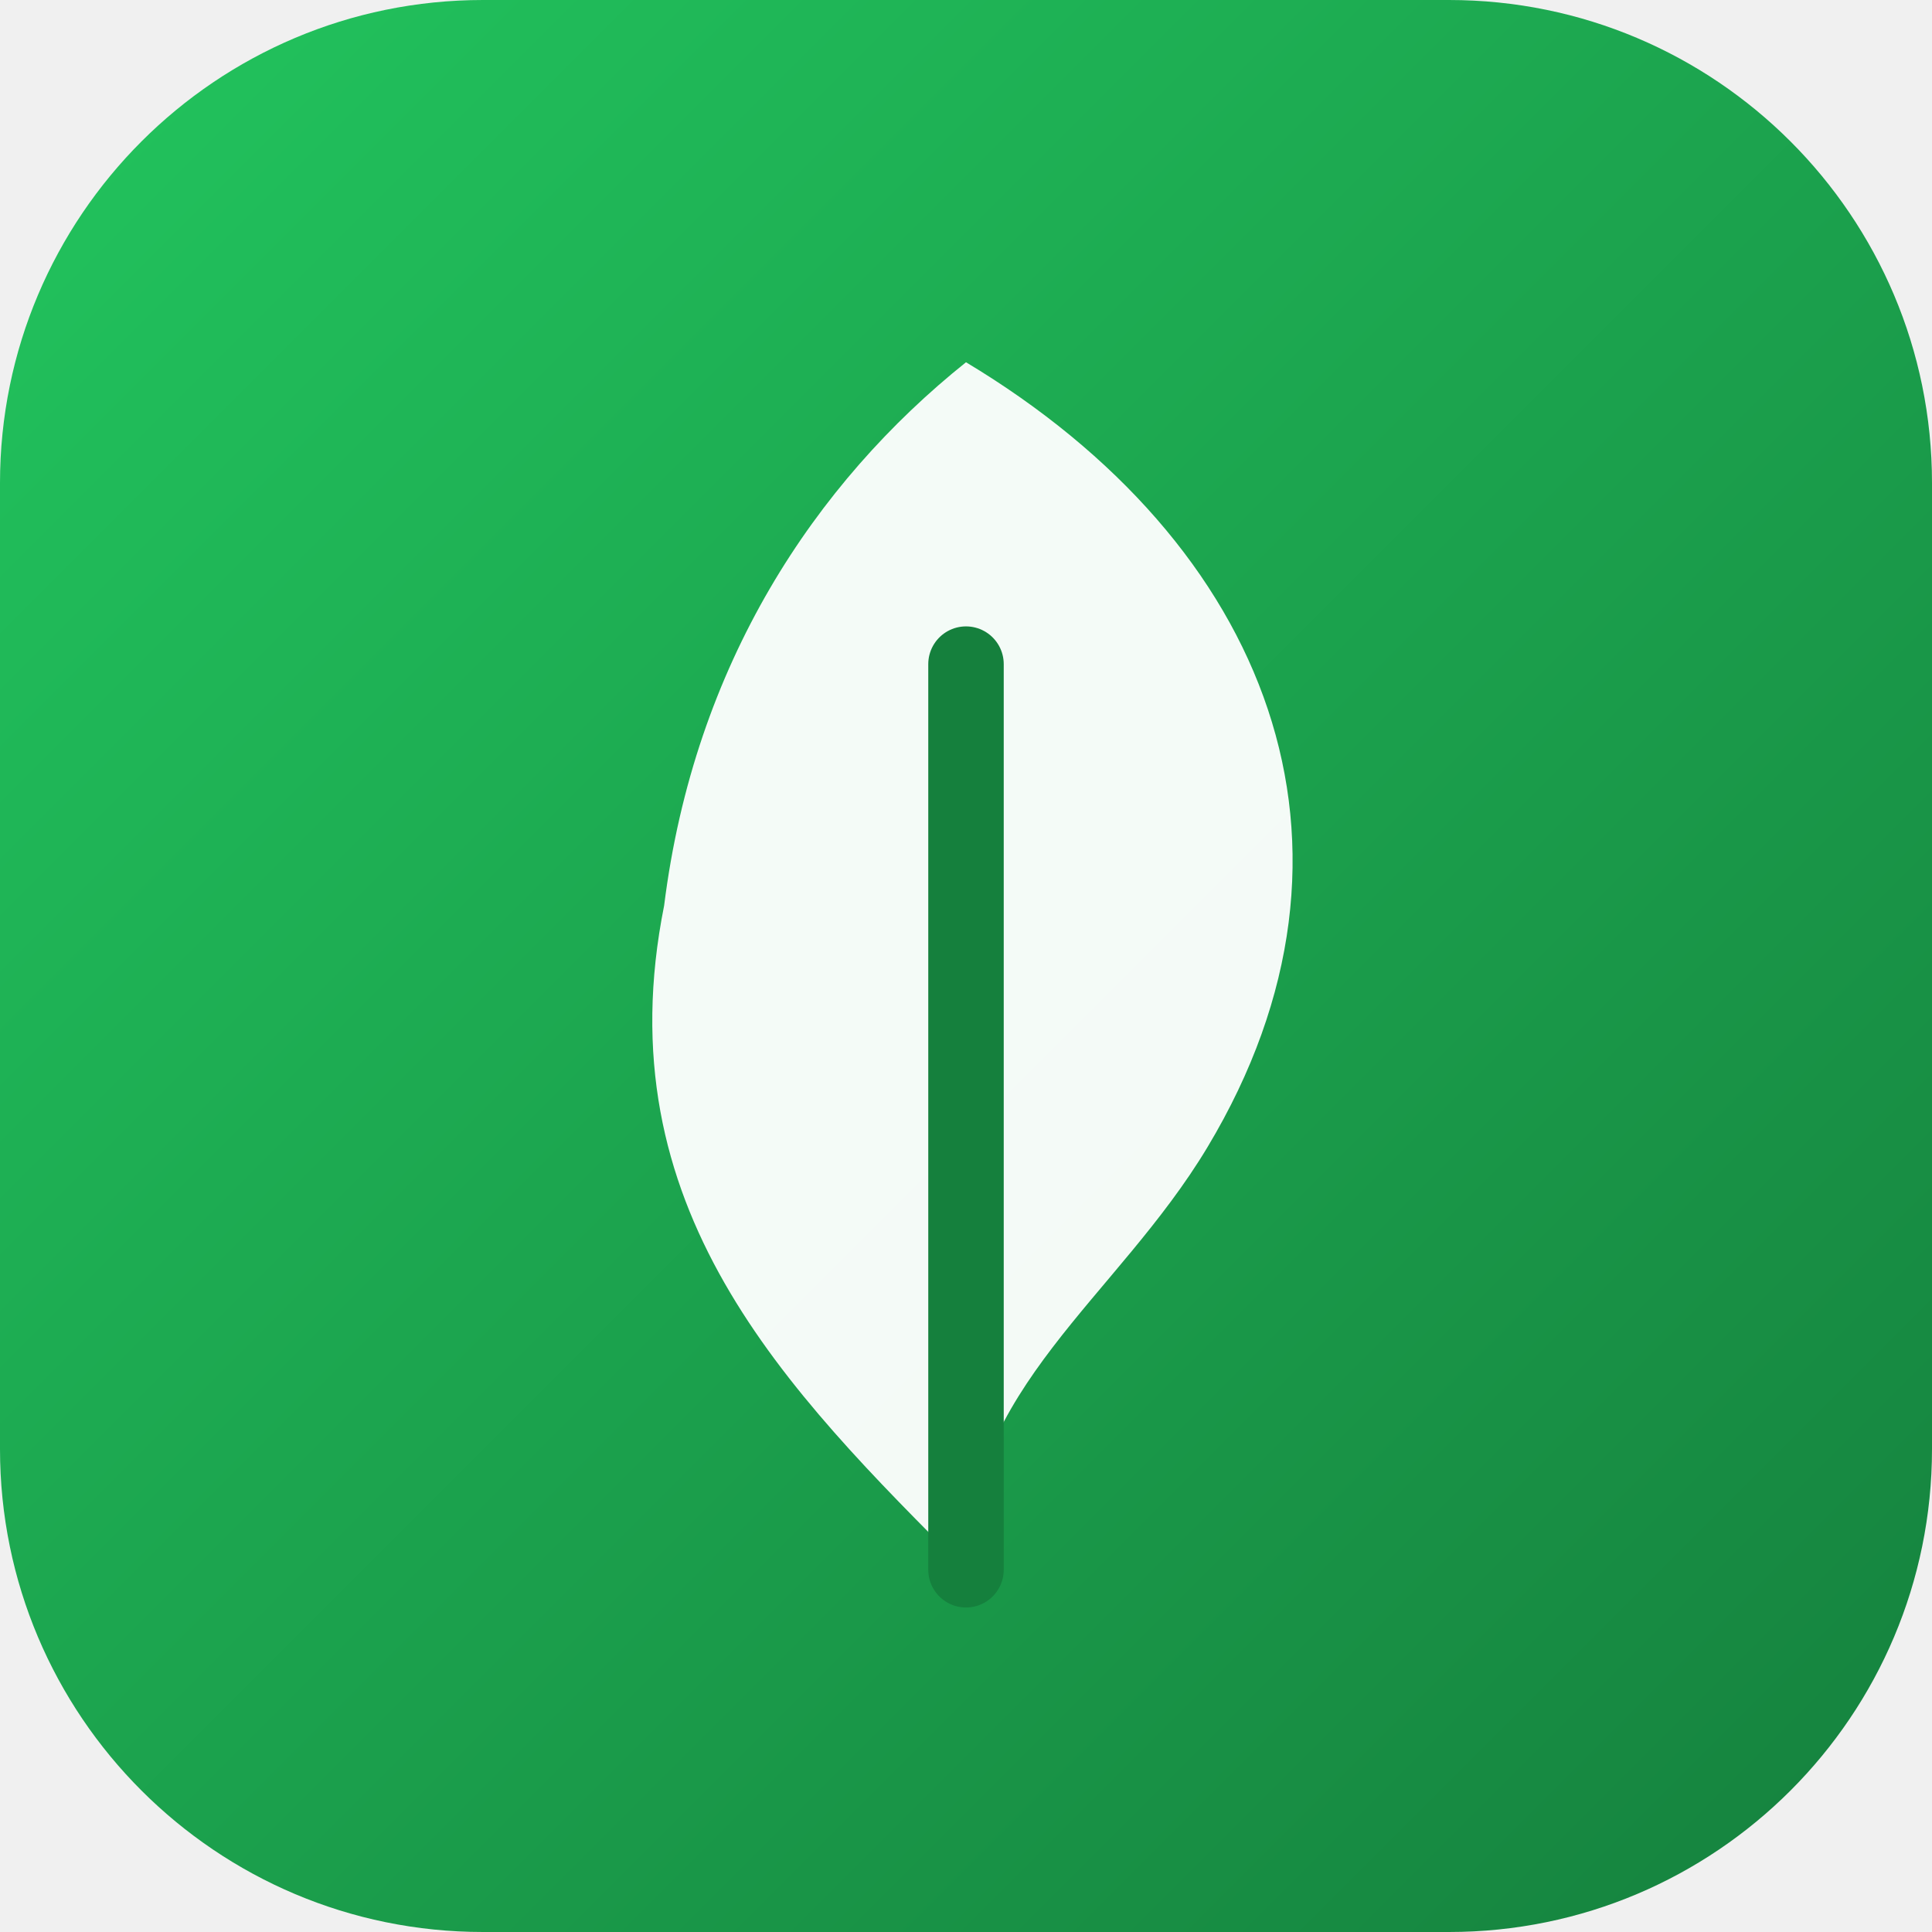
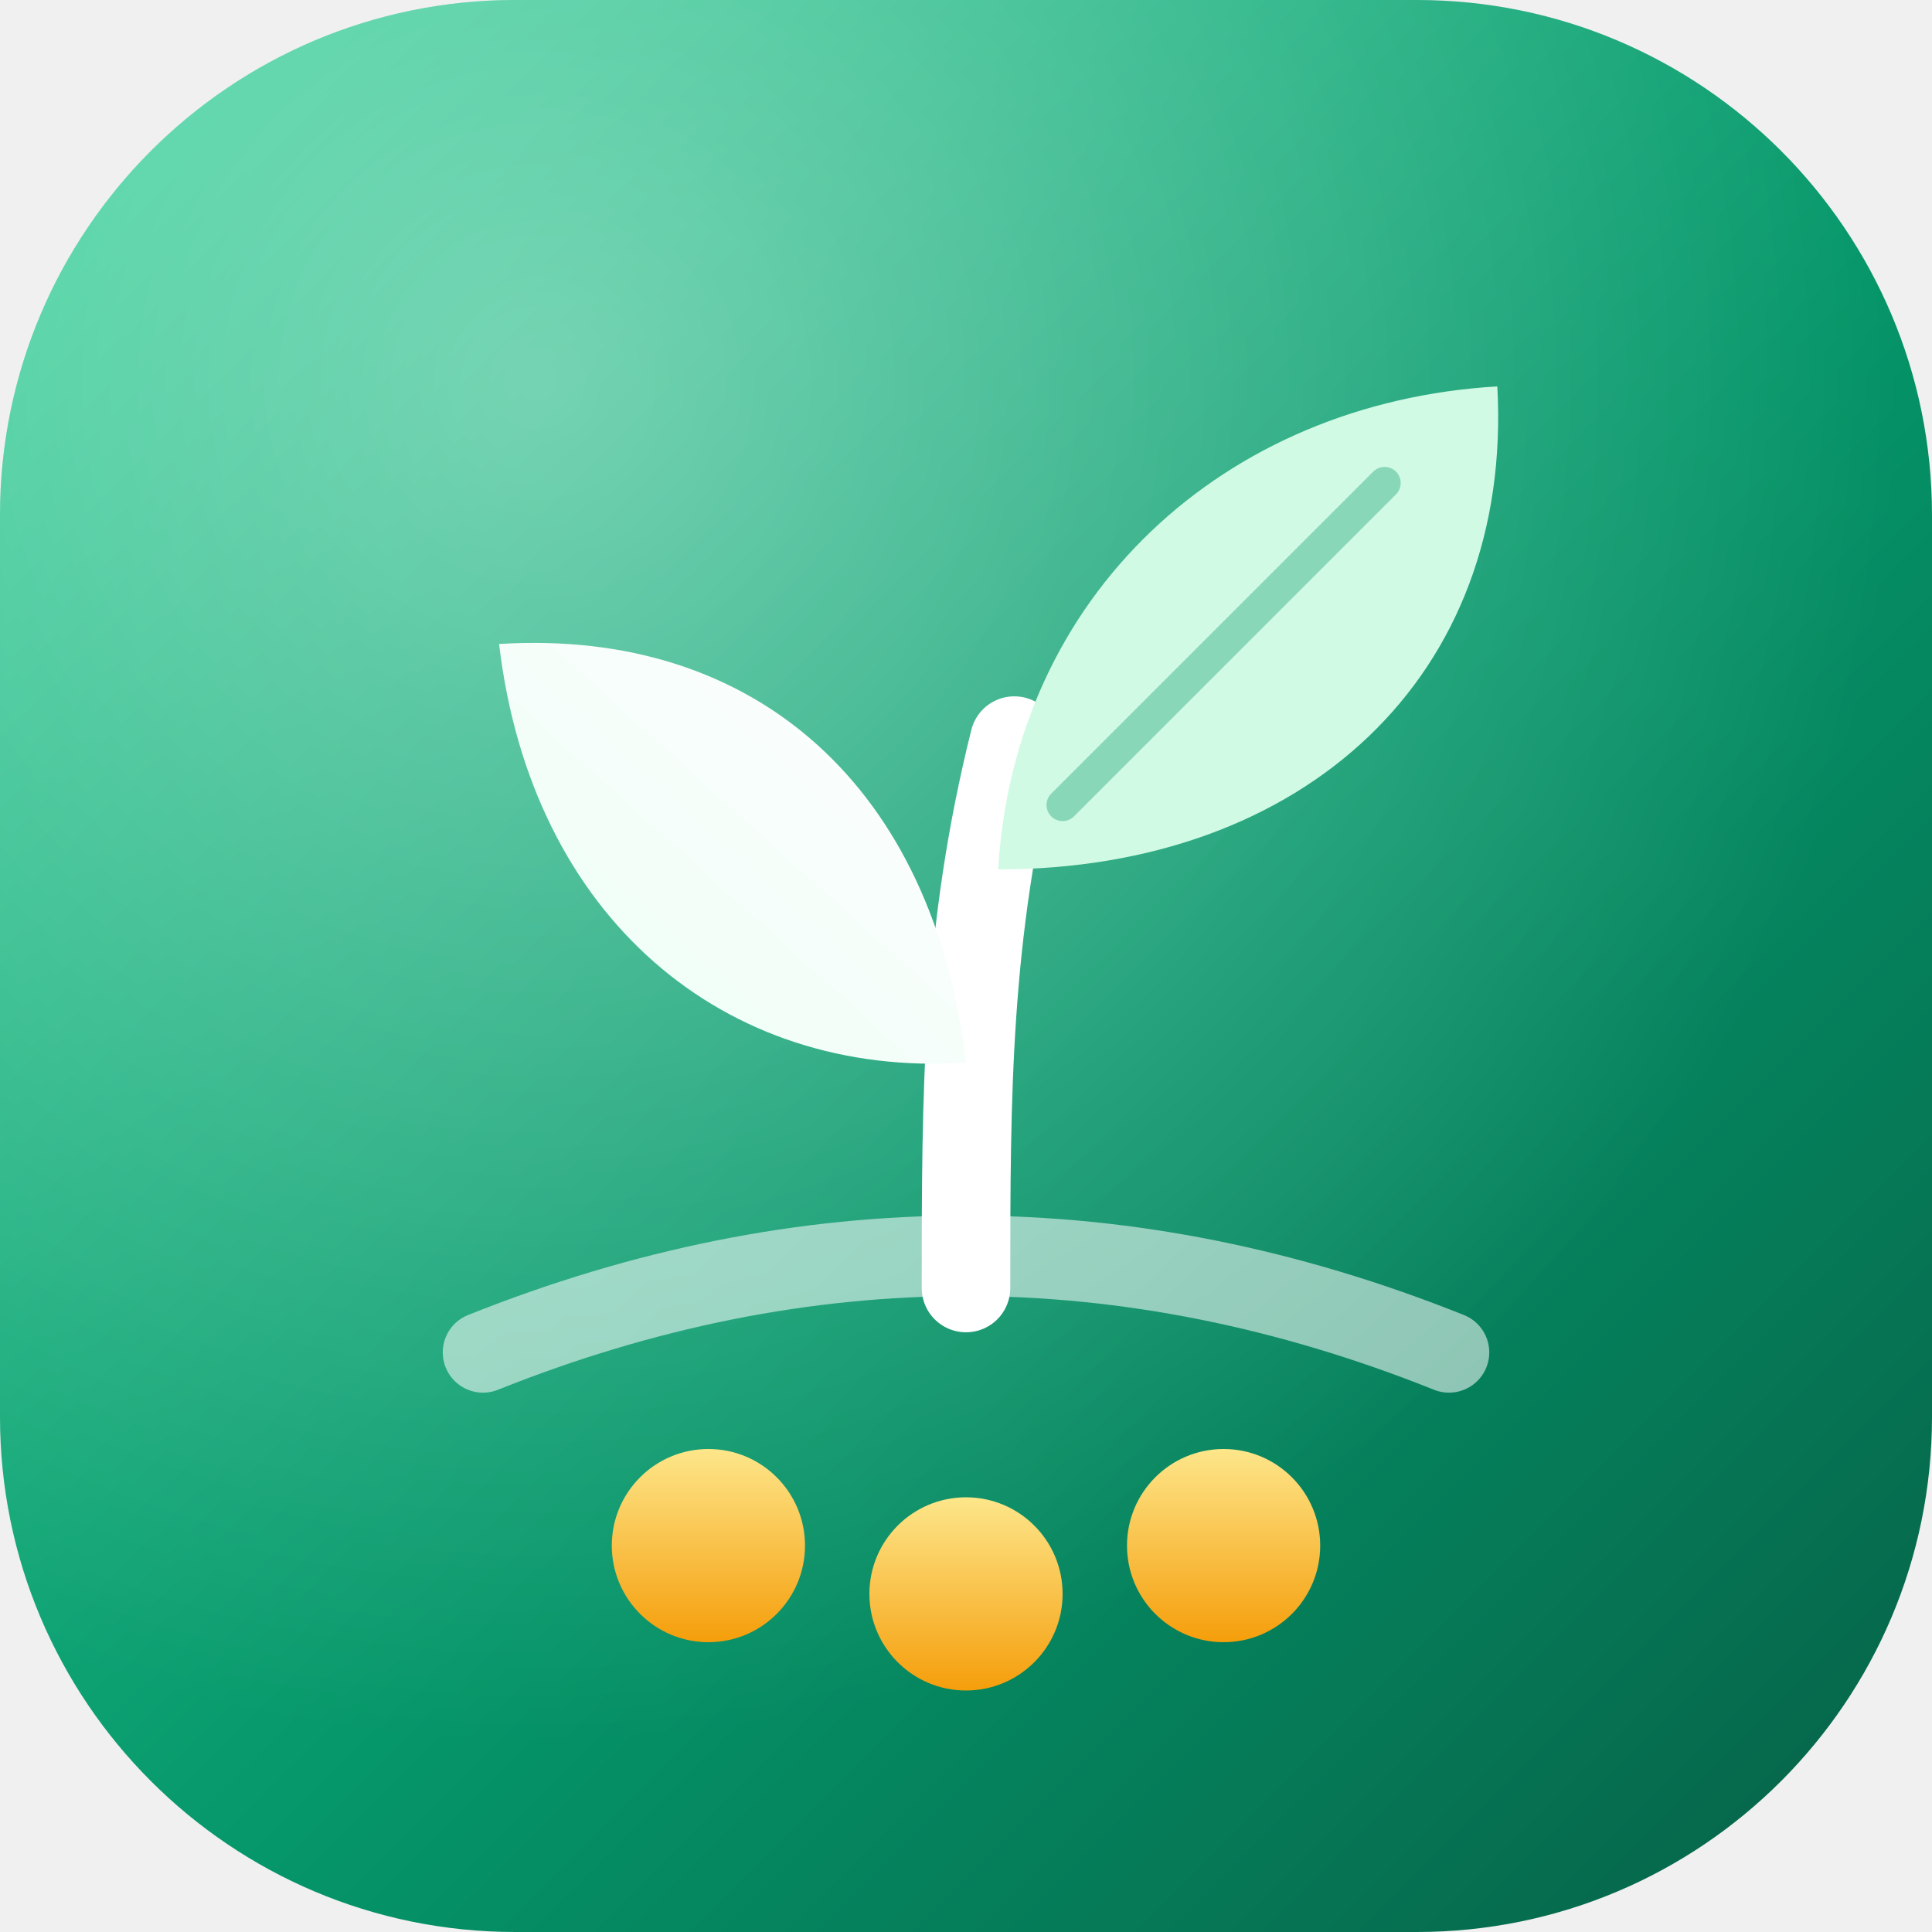
- <svg xmlns="http://www.w3.org/2000/svg" viewBox="0 0 64 64">
+ <svg xmlns="http://www.w3.org/2000/svg" viewBox="0 0 120 120">
  <defs>
-     <linearGradient id="g" x1="0" y1="0" x2="1" y2="1">
-       <stop offset="0" stop-color="#22c55e" />
-       <stop offset="1" stop-color="#15803d" />
+     <linearGradient id="zbg" x1="0" y1="0" x2="1" y2="1">
+       <stop offset="0" stop-color="#34d399" />
+       <stop offset=".55" stop-color="#059669" />
+       <stop offset="1" stop-color="#065f46" />
+     </linearGradient>
+     <radialGradient id="zgl" cx=".28" cy=".2" r=".7">
+       <stop offset="0" stop-color="#fff" stop-opacity=".38" />
+       <stop offset="1" stop-color="#fff" stop-opacity="0" />
+     </radialGradient>
+     <linearGradient id="zlf" x1="0" y1="1" x2="1" y2="0">
+       <stop offset="0" stop-color="#ecfdf5" />
+       <stop offset="1" stop-color="#ffffff" />
+     </linearGradient>
+     <linearGradient id="zgr" x1="0" y1="0" x2="0" y2="1">
+       <stop offset="0" stop-color="#fde68a" />
+       <stop offset="1" stop-color="#f59e0b" />
    </linearGradient>
  </defs>
-   <rect width="64" height="64" rx="16" fill="url(#g)" />
-   <path d="M32 12c10 6 14 16 8 26-3 5-8 8-8 14-6-6-12-12-10-22 1-8 5-14 10-18z" fill="#fff" opacity=".95" />
-   <path d="M32 22v30" stroke="#15803d" stroke-width="2.5" stroke-linecap="round" />
+   <rect class="zb" width="120" height="120" rx="32" fill="url(#zbg)" />
+   <rect width="120" height="120" rx="32" fill="url(#zgl)" />
+   <path class="zs" d="M30 84 Q60 72 90 84" fill="none" stroke="#fff" stroke-opacity=".55" stroke-width="5" stroke-linecap="round" />
+   <path class="zt" d="M60 80 C60 68 60 58 63 46" fill="none" stroke="#fff" stroke-width="5.5" stroke-linecap="round" />
+   <path class="zl1" d="M60 66 C45 67 33 57 31 40 C47 39 58 49 60 66Z" fill="url(#zlf)" />
+   <path class="zl2" d="M62 54 C63 37 76 25 93 24 C94 42 81 54 62 54Z" fill="#d1fae5" />
+   <path class="zl2" d="M66 50 L86 30" stroke="#059669" stroke-opacity=".35" stroke-width="2" stroke-linecap="round" fill="none" />
+   <circle class="zg1" cx="44" cy="96" r="6" fill="url(#zgr)" />
+   <circle class="zg2" cx="60" cy="99" r="6" fill="url(#zgr)" />
+   <circle class="zg3" cx="76" cy="96" r="6" fill="url(#zgr)" />
</svg>
